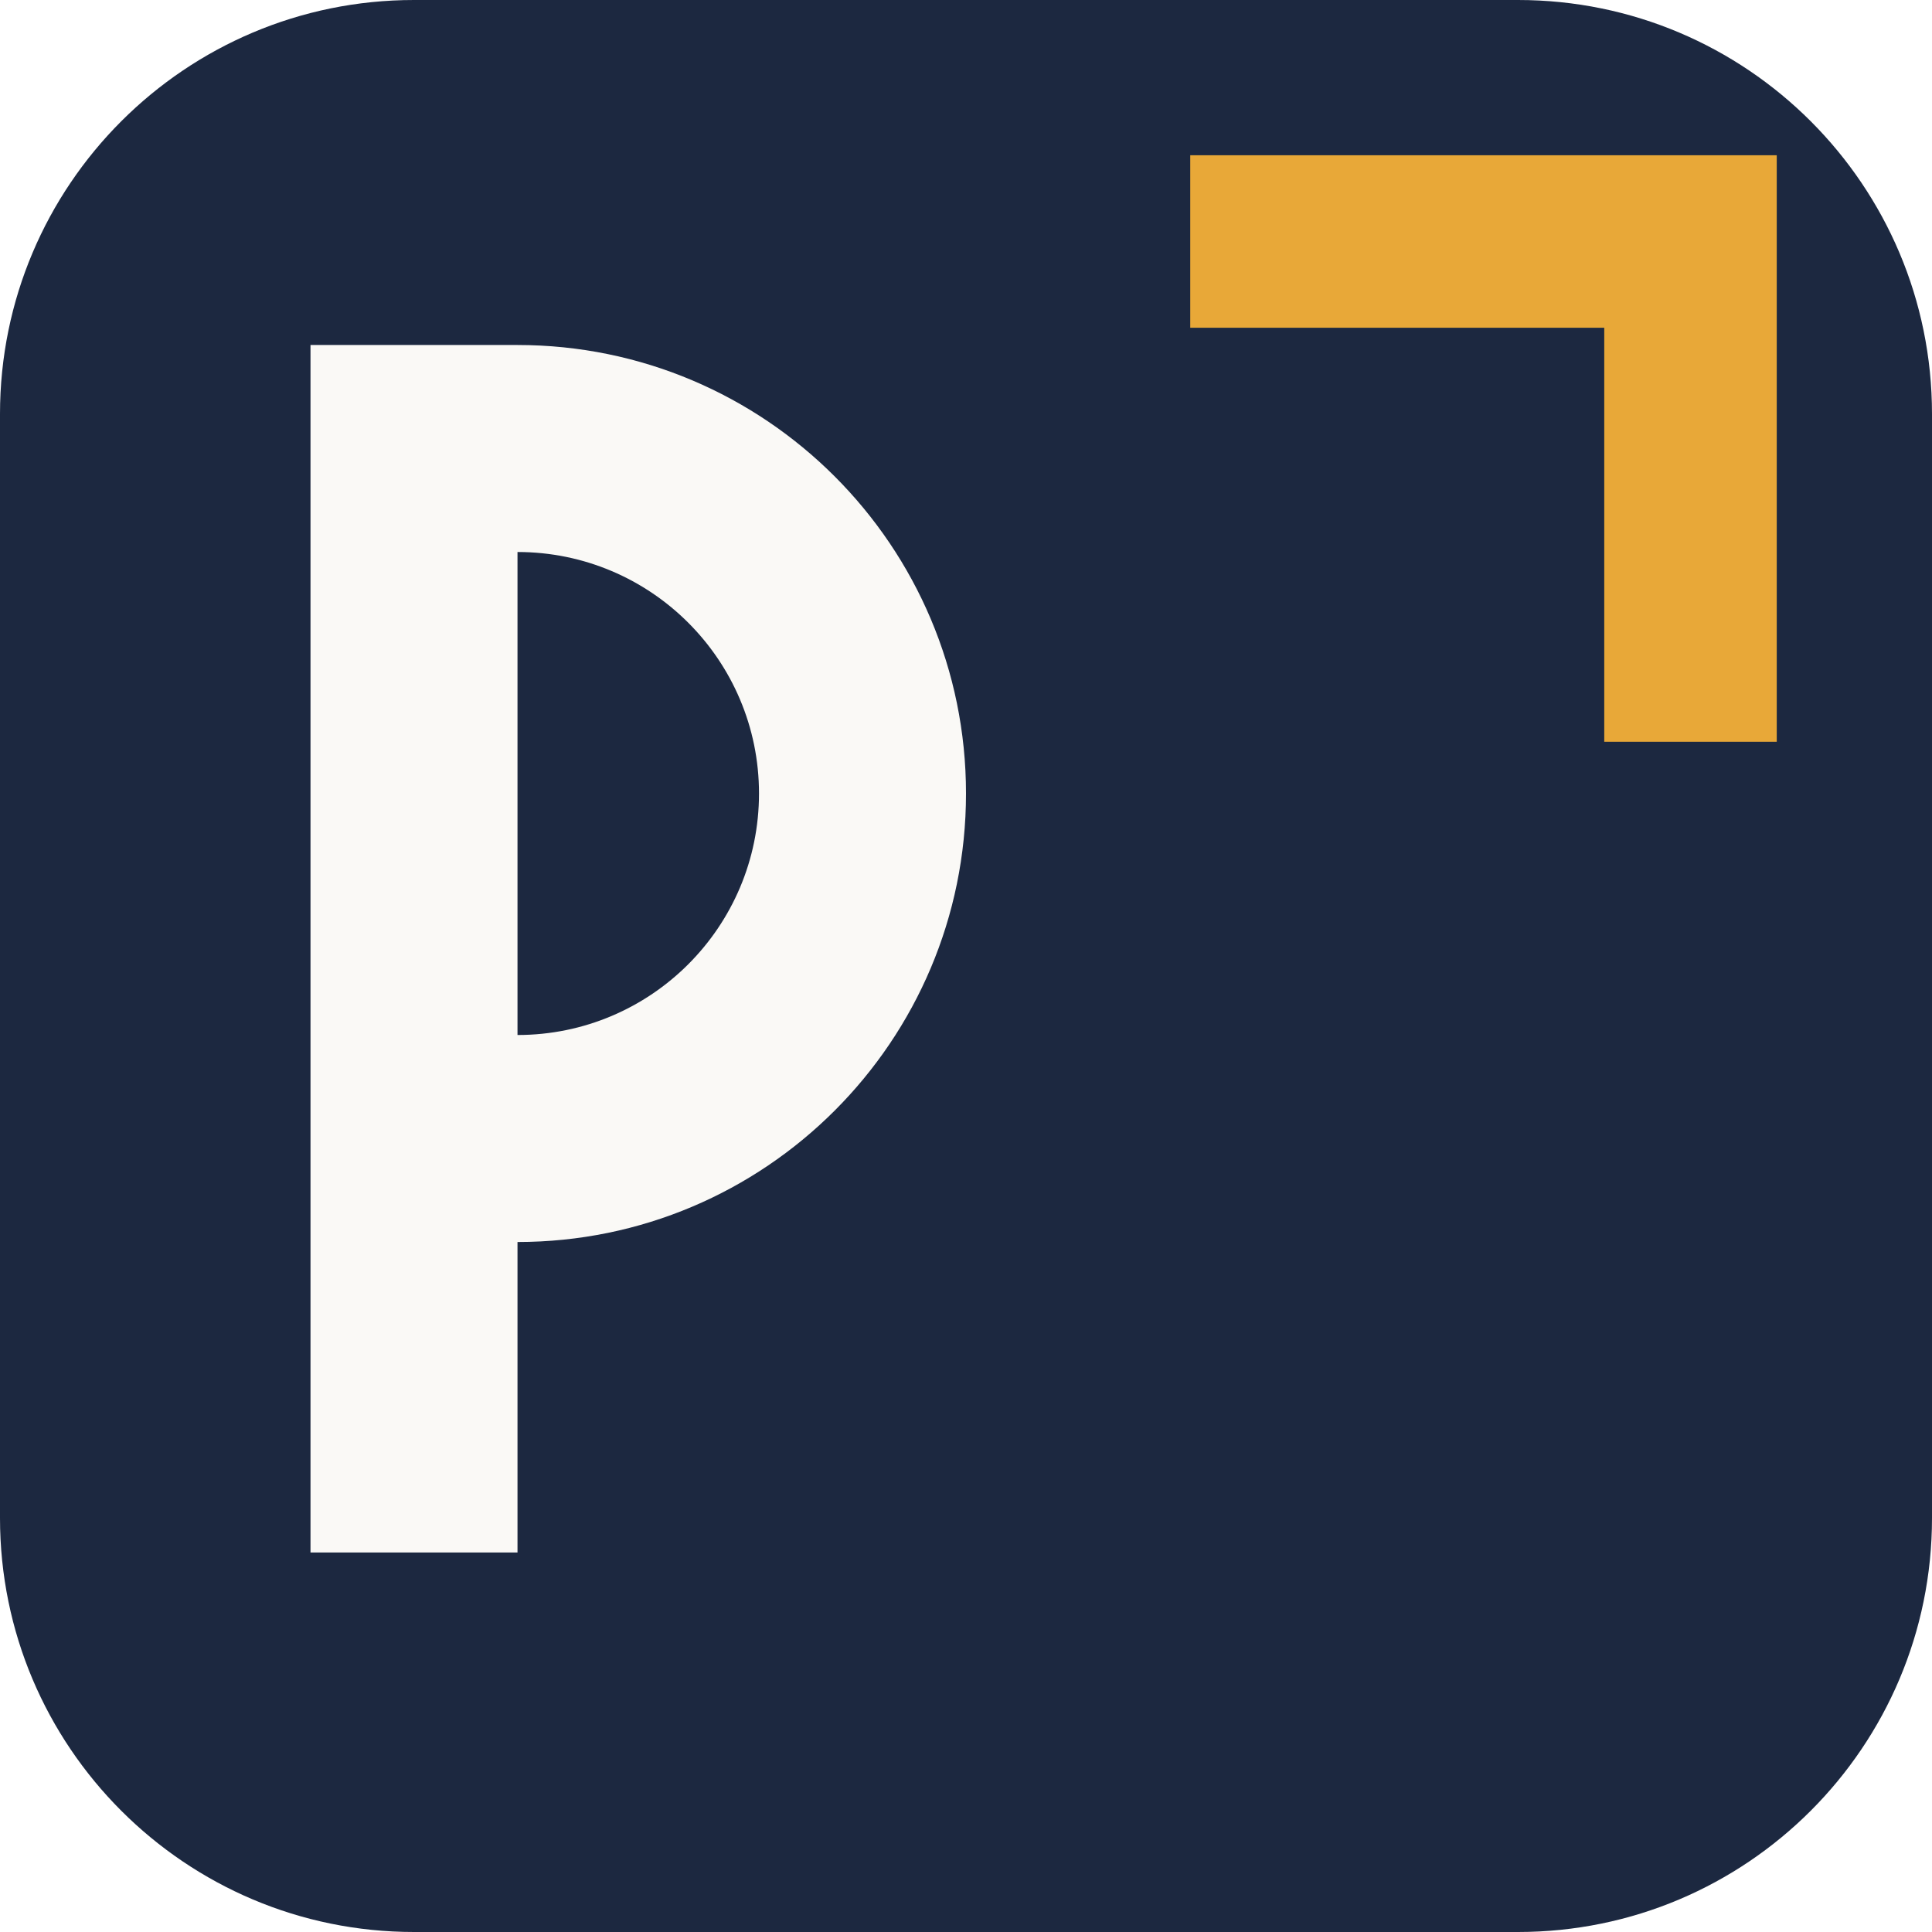
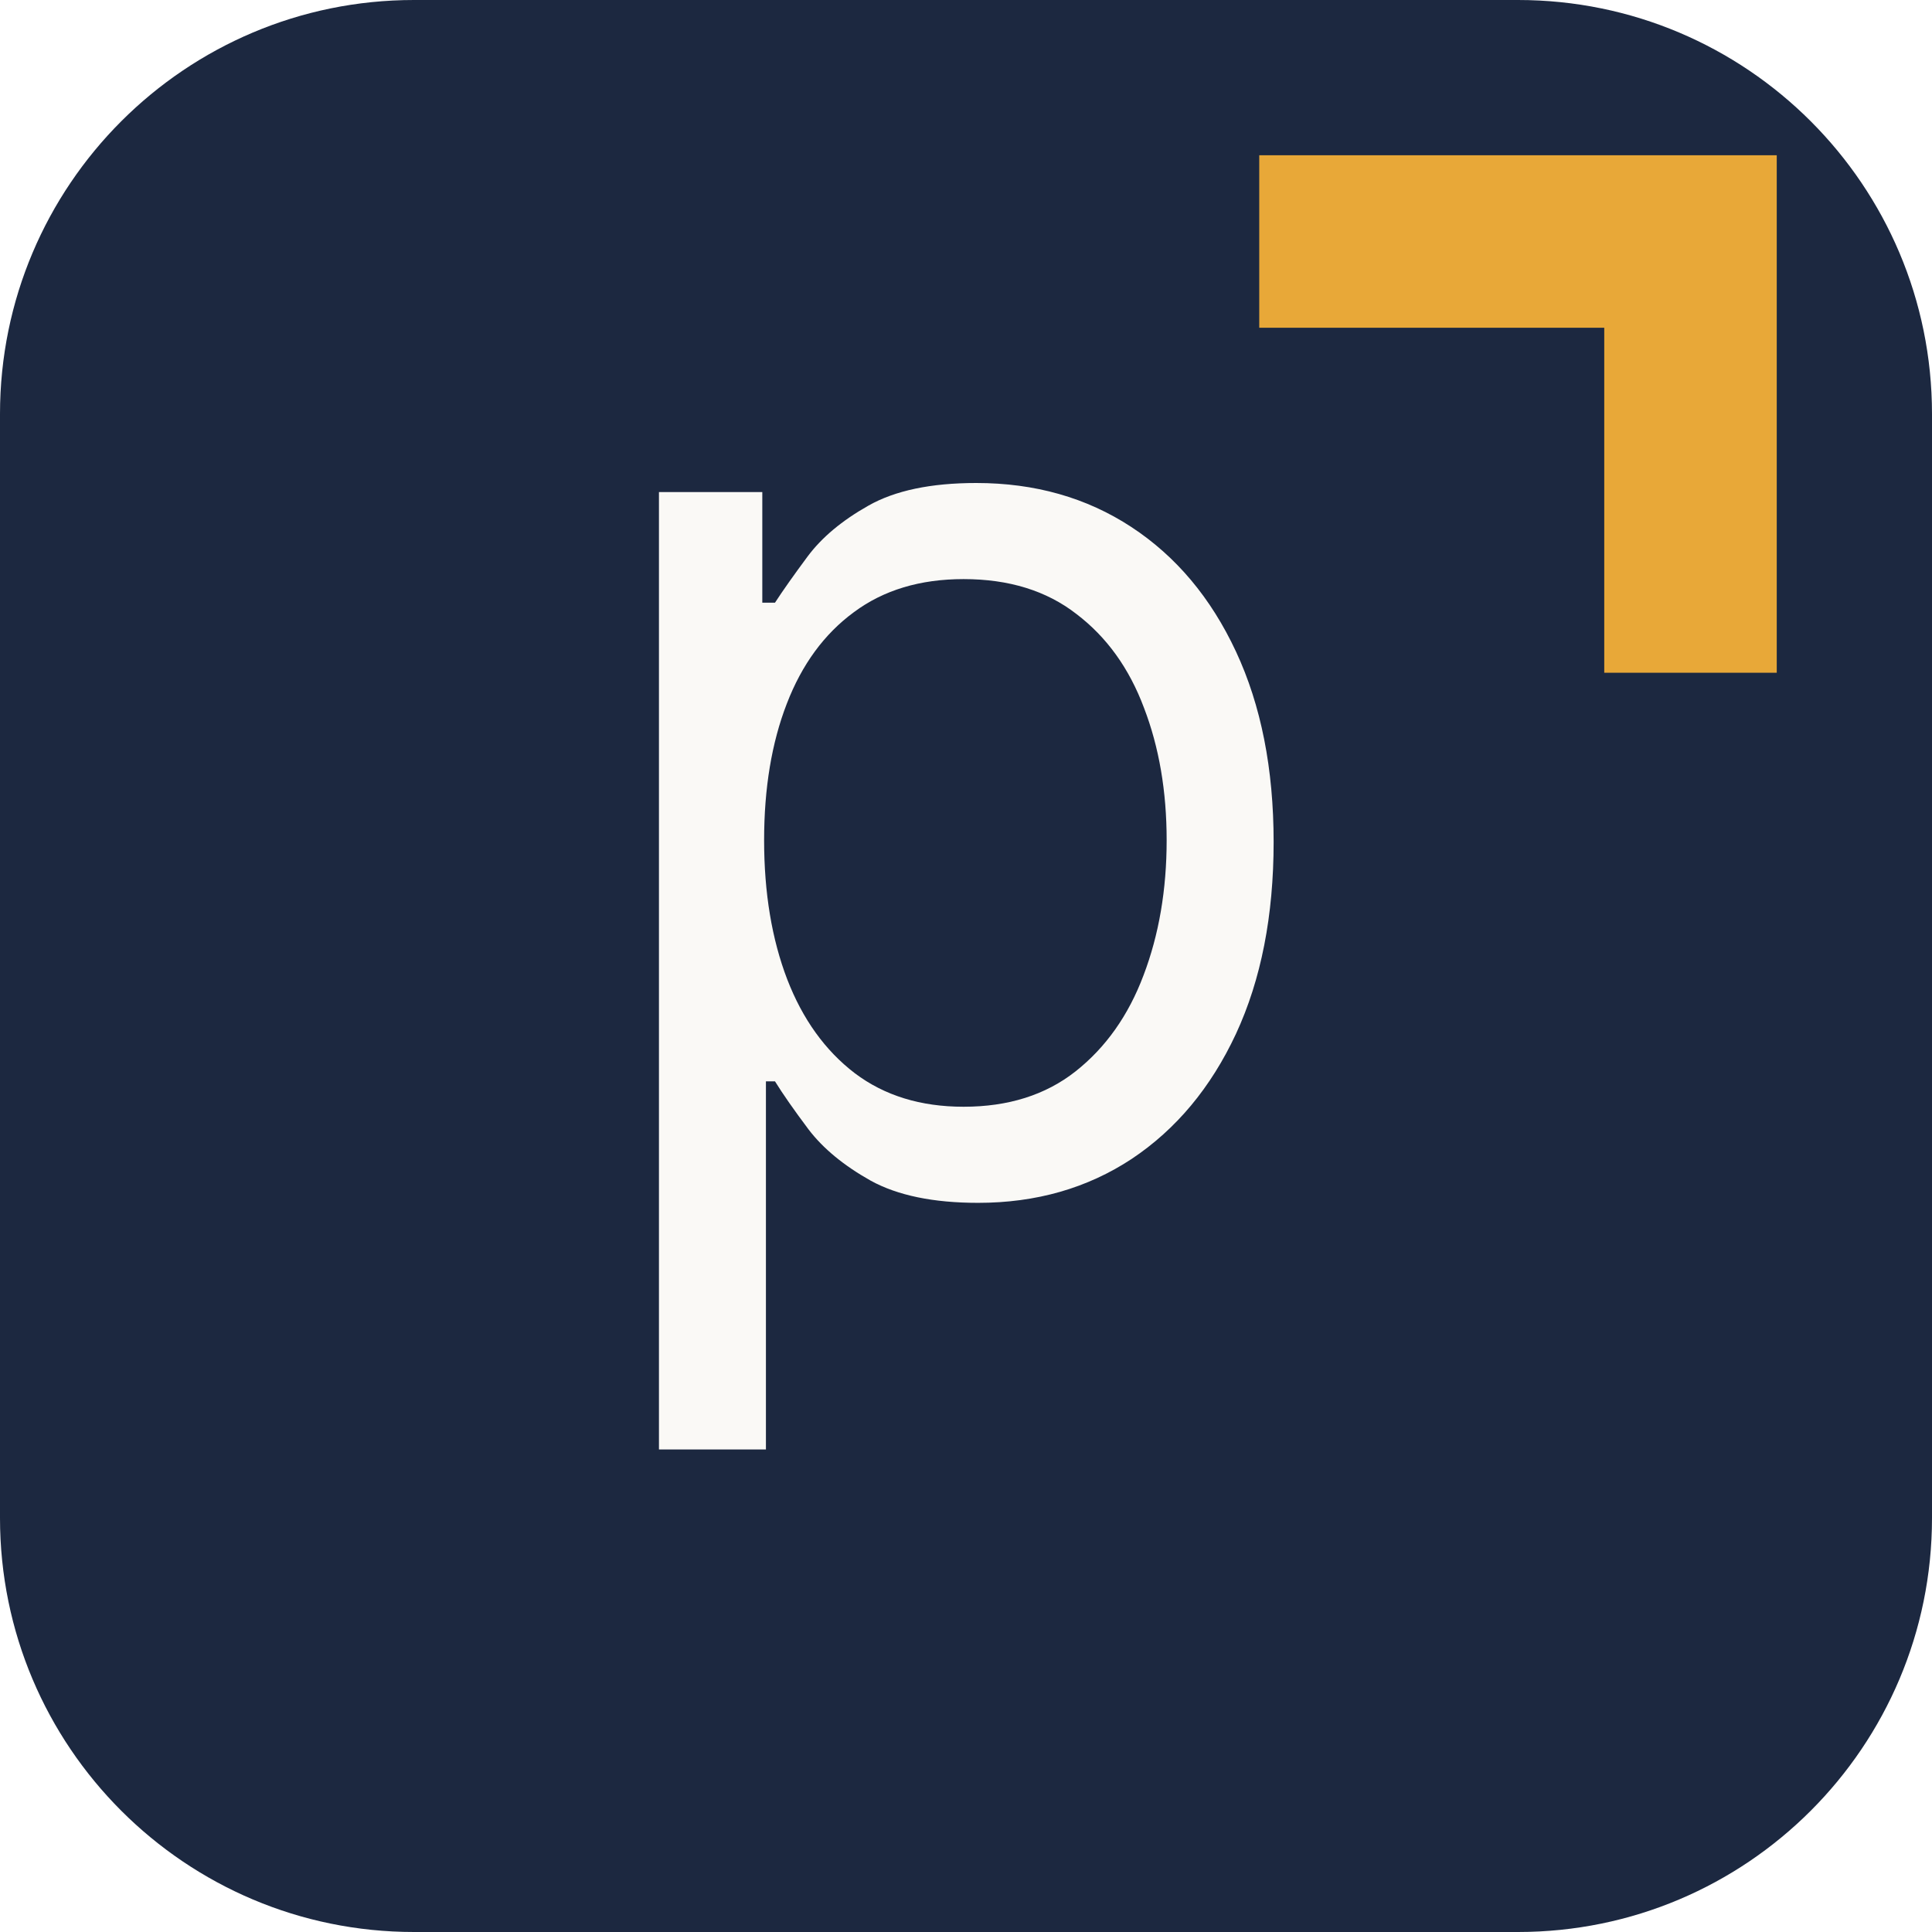
<svg xmlns="http://www.w3.org/2000/svg" viewBox="0 0 56 56" role="img" aria-label="Pleks">
  <rect width="56" height="56" rx="12" fill="#1C2840" />
-   <path fill="#FAF9F6" fill-rule="evenodd" d="M9 10 L15 10 A13 13 0 0 1 15 36 L15 45 L9 45 Z        M15 16 A7 7 0 0 1 15 30 Z" />
-   <path fill="none" stroke="#E8A838" stroke-width="5" stroke-linecap="square" d="M37 7 L49 7 L49 19" />
+   <g transform="translate(19.1, 14) scale(0.074)" fill="#FAF9F6">
+     <path d="M0 378.551V3.551H40.483V46.875H45.455C48.532 42.14 52.794 36.103 58.239 28.764C63.802 21.307 71.733 14.678 82.031 8.878C92.448 2.959 106.534 0 124.29 0C147.254 0 167.495 5.741 185.014 17.223C202.533 28.705 216.205 44.981 226.03 66.051C235.855 87.121 240.767 111.979 240.767 140.625C240.767 169.508 235.855 194.543 226.03 215.732C216.205 236.802 202.592 253.137 185.192 264.737C167.791 276.219 147.727 281.96 125 281.96C107.481 281.96 93.454 279.06 82.919 273.26C72.384 267.341 64.276 260.653 58.594 253.196C52.912 245.62 48.532 239.347 45.455 234.375H41.903V378.551H0ZM41.193 139.915C41.193 160.511 44.212 178.681 50.249 194.425C56.285 210.05 65.104 222.301 76.705 231.179C88.305 239.938 102.509 244.318 119.318 244.318C136.837 244.318 151.456 239.702 163.175 230.469C175.012 221.117 183.89 208.57 189.808 192.827C195.845 176.965 198.864 159.328 198.864 139.915C198.864 120.739 195.904 103.456 189.986 88.068C184.186 72.562 175.367 60.31 163.53 51.314C151.811 42.199 137.074 37.642 119.318 37.642C102.273 37.642 87.95 41.963 76.349 50.604C64.749 59.126 55.99 71.082 50.071 86.47C44.153 101.74 41.193 119.555 41.193 139.915Z" />
+   </g>
+   <path fill="none" stroke="#E8A838" stroke-width="5" stroke-linecap="square" d="M39 7 L49 7 L49 17" />
</svg>
